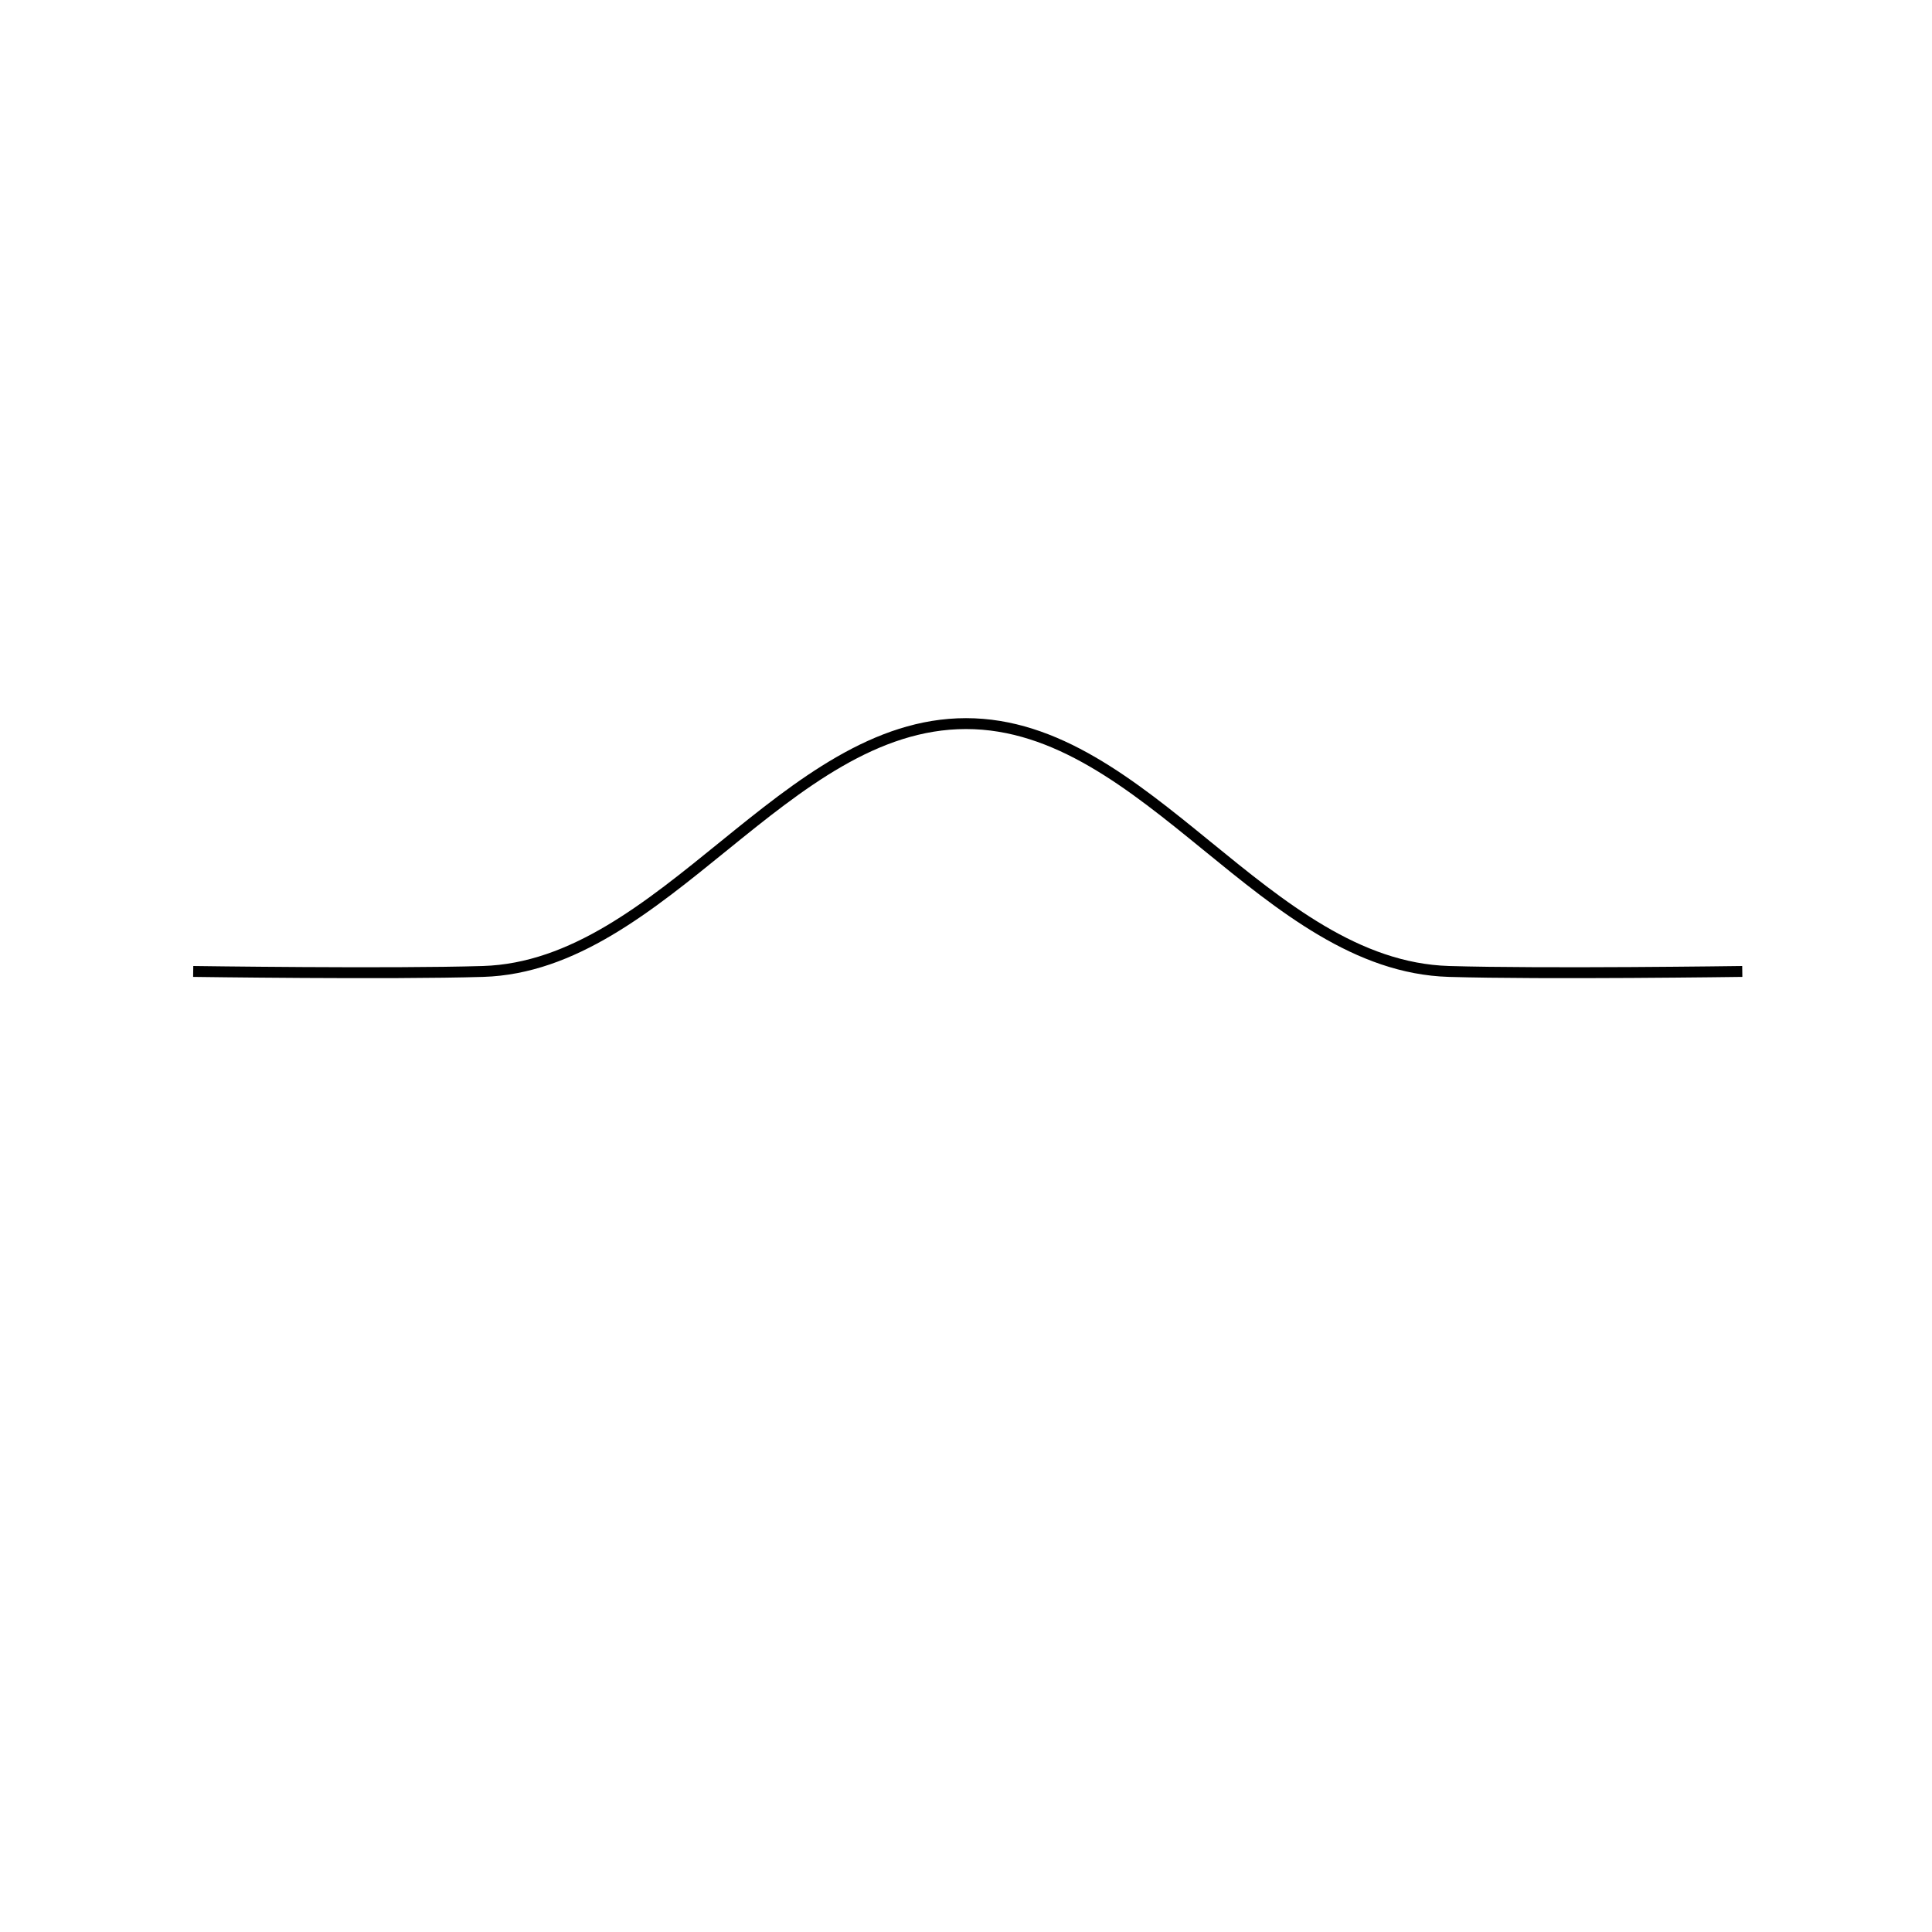
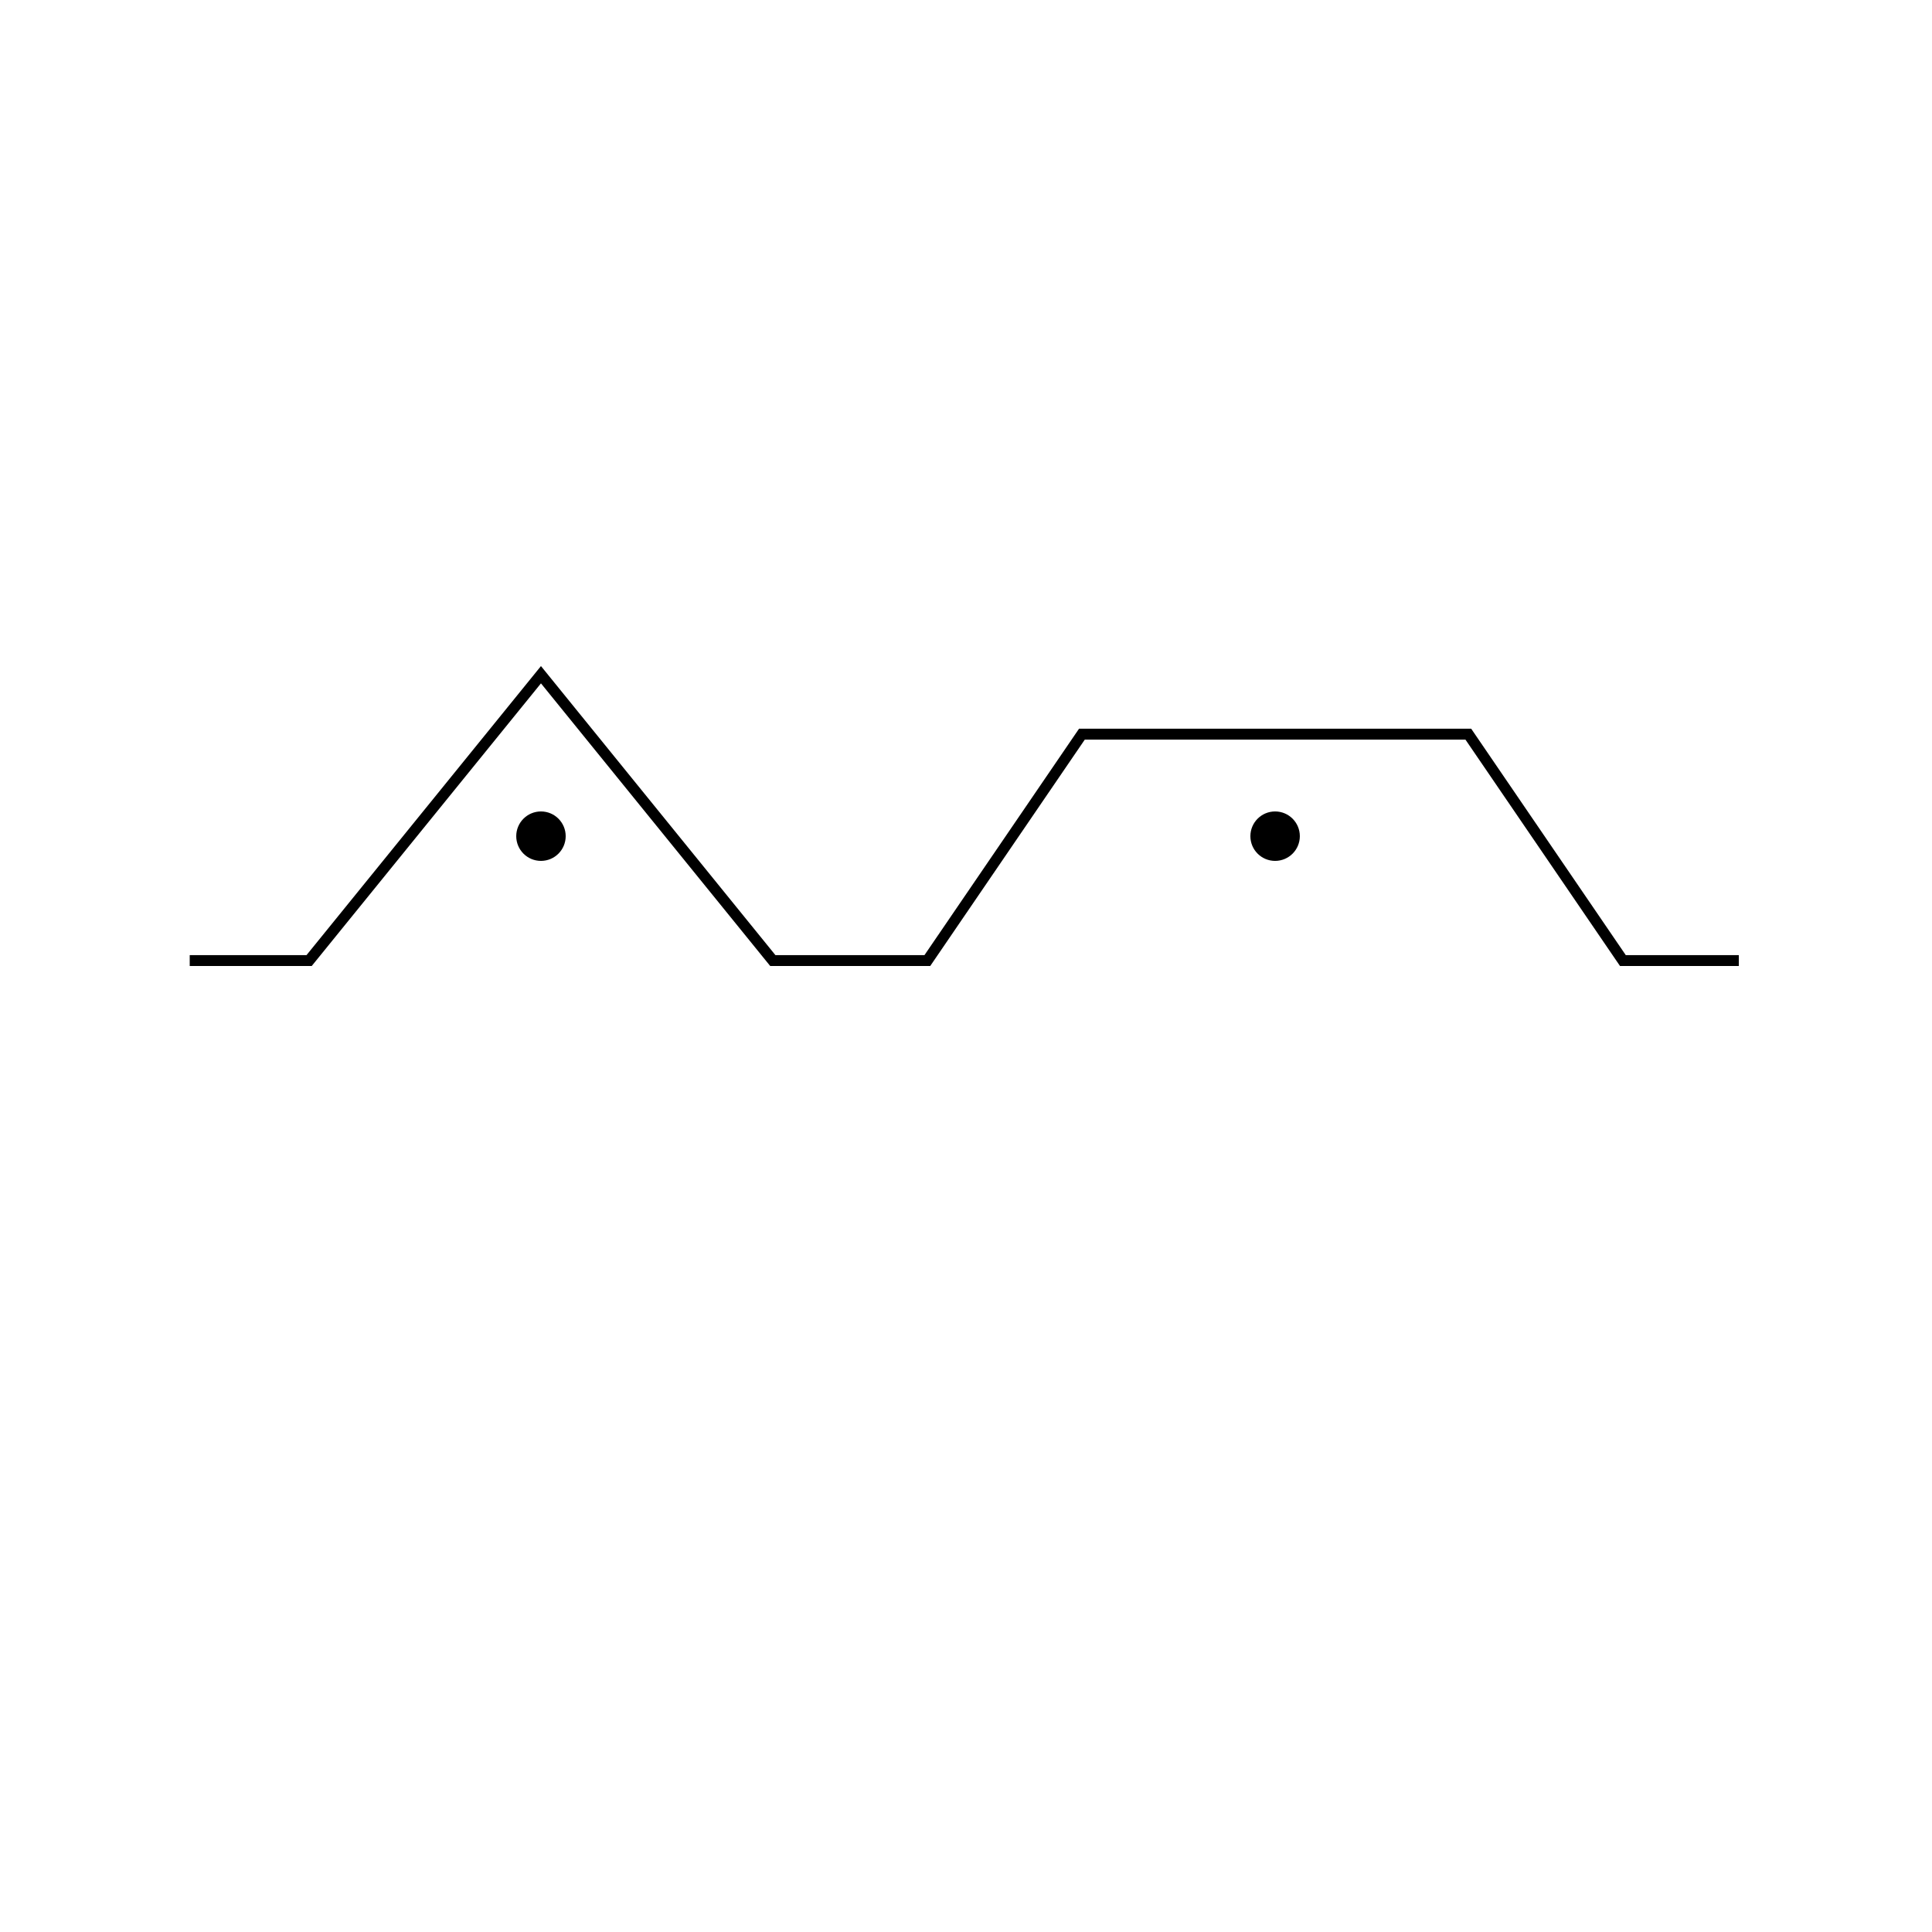
- <svg xmlns="http://www.w3.org/2000/svg" width="500" height="500" viewBox="0 0 132.292 132.292" version="1.1" id="svg1">
+ <svg xmlns="http://www.w3.org/2000/svg" width="250" height="250" viewBox="0 0 132.292 132.292" version="1.1" id="svg1">
  <defs id="defs1" />
  <g id="layer1">
-     <path style="fill:none;stroke:currentColor;stroke-width:0.746" d="m 13.229,66.519 c 0,0 13.406,0.194 19.844,0 12.37,-0.373 20.682,-16.971 33.073,-16.971 12.391,9e-6 20.5,16.598 33.073,16.971 6.515,0.193 20.082,-6.2e-5 20.082,-6.2e-5" id="path5" />
+     <path style="fill:none;stroke:currentColor;stroke-width:0.746" d="m 12.991,65.773 h 8.176 l 15.875,-19.572 15.875,19.572 H 63.5 L 74.083,50.271 H 100.542 L 111.125,65.773 h 7.938" id="path5" />
+     <circle style="fill:currentColor;stroke:none;stroke-width:0.087" id="path1" cx="37.042" cy="57.256" r="1.693" />
+     <circle style="fill:currentColor;stroke:none;stroke-width:0.087" id="circle1" cx="87.312" cy="57.256" r="1.693" />
  </g>
</svg>
